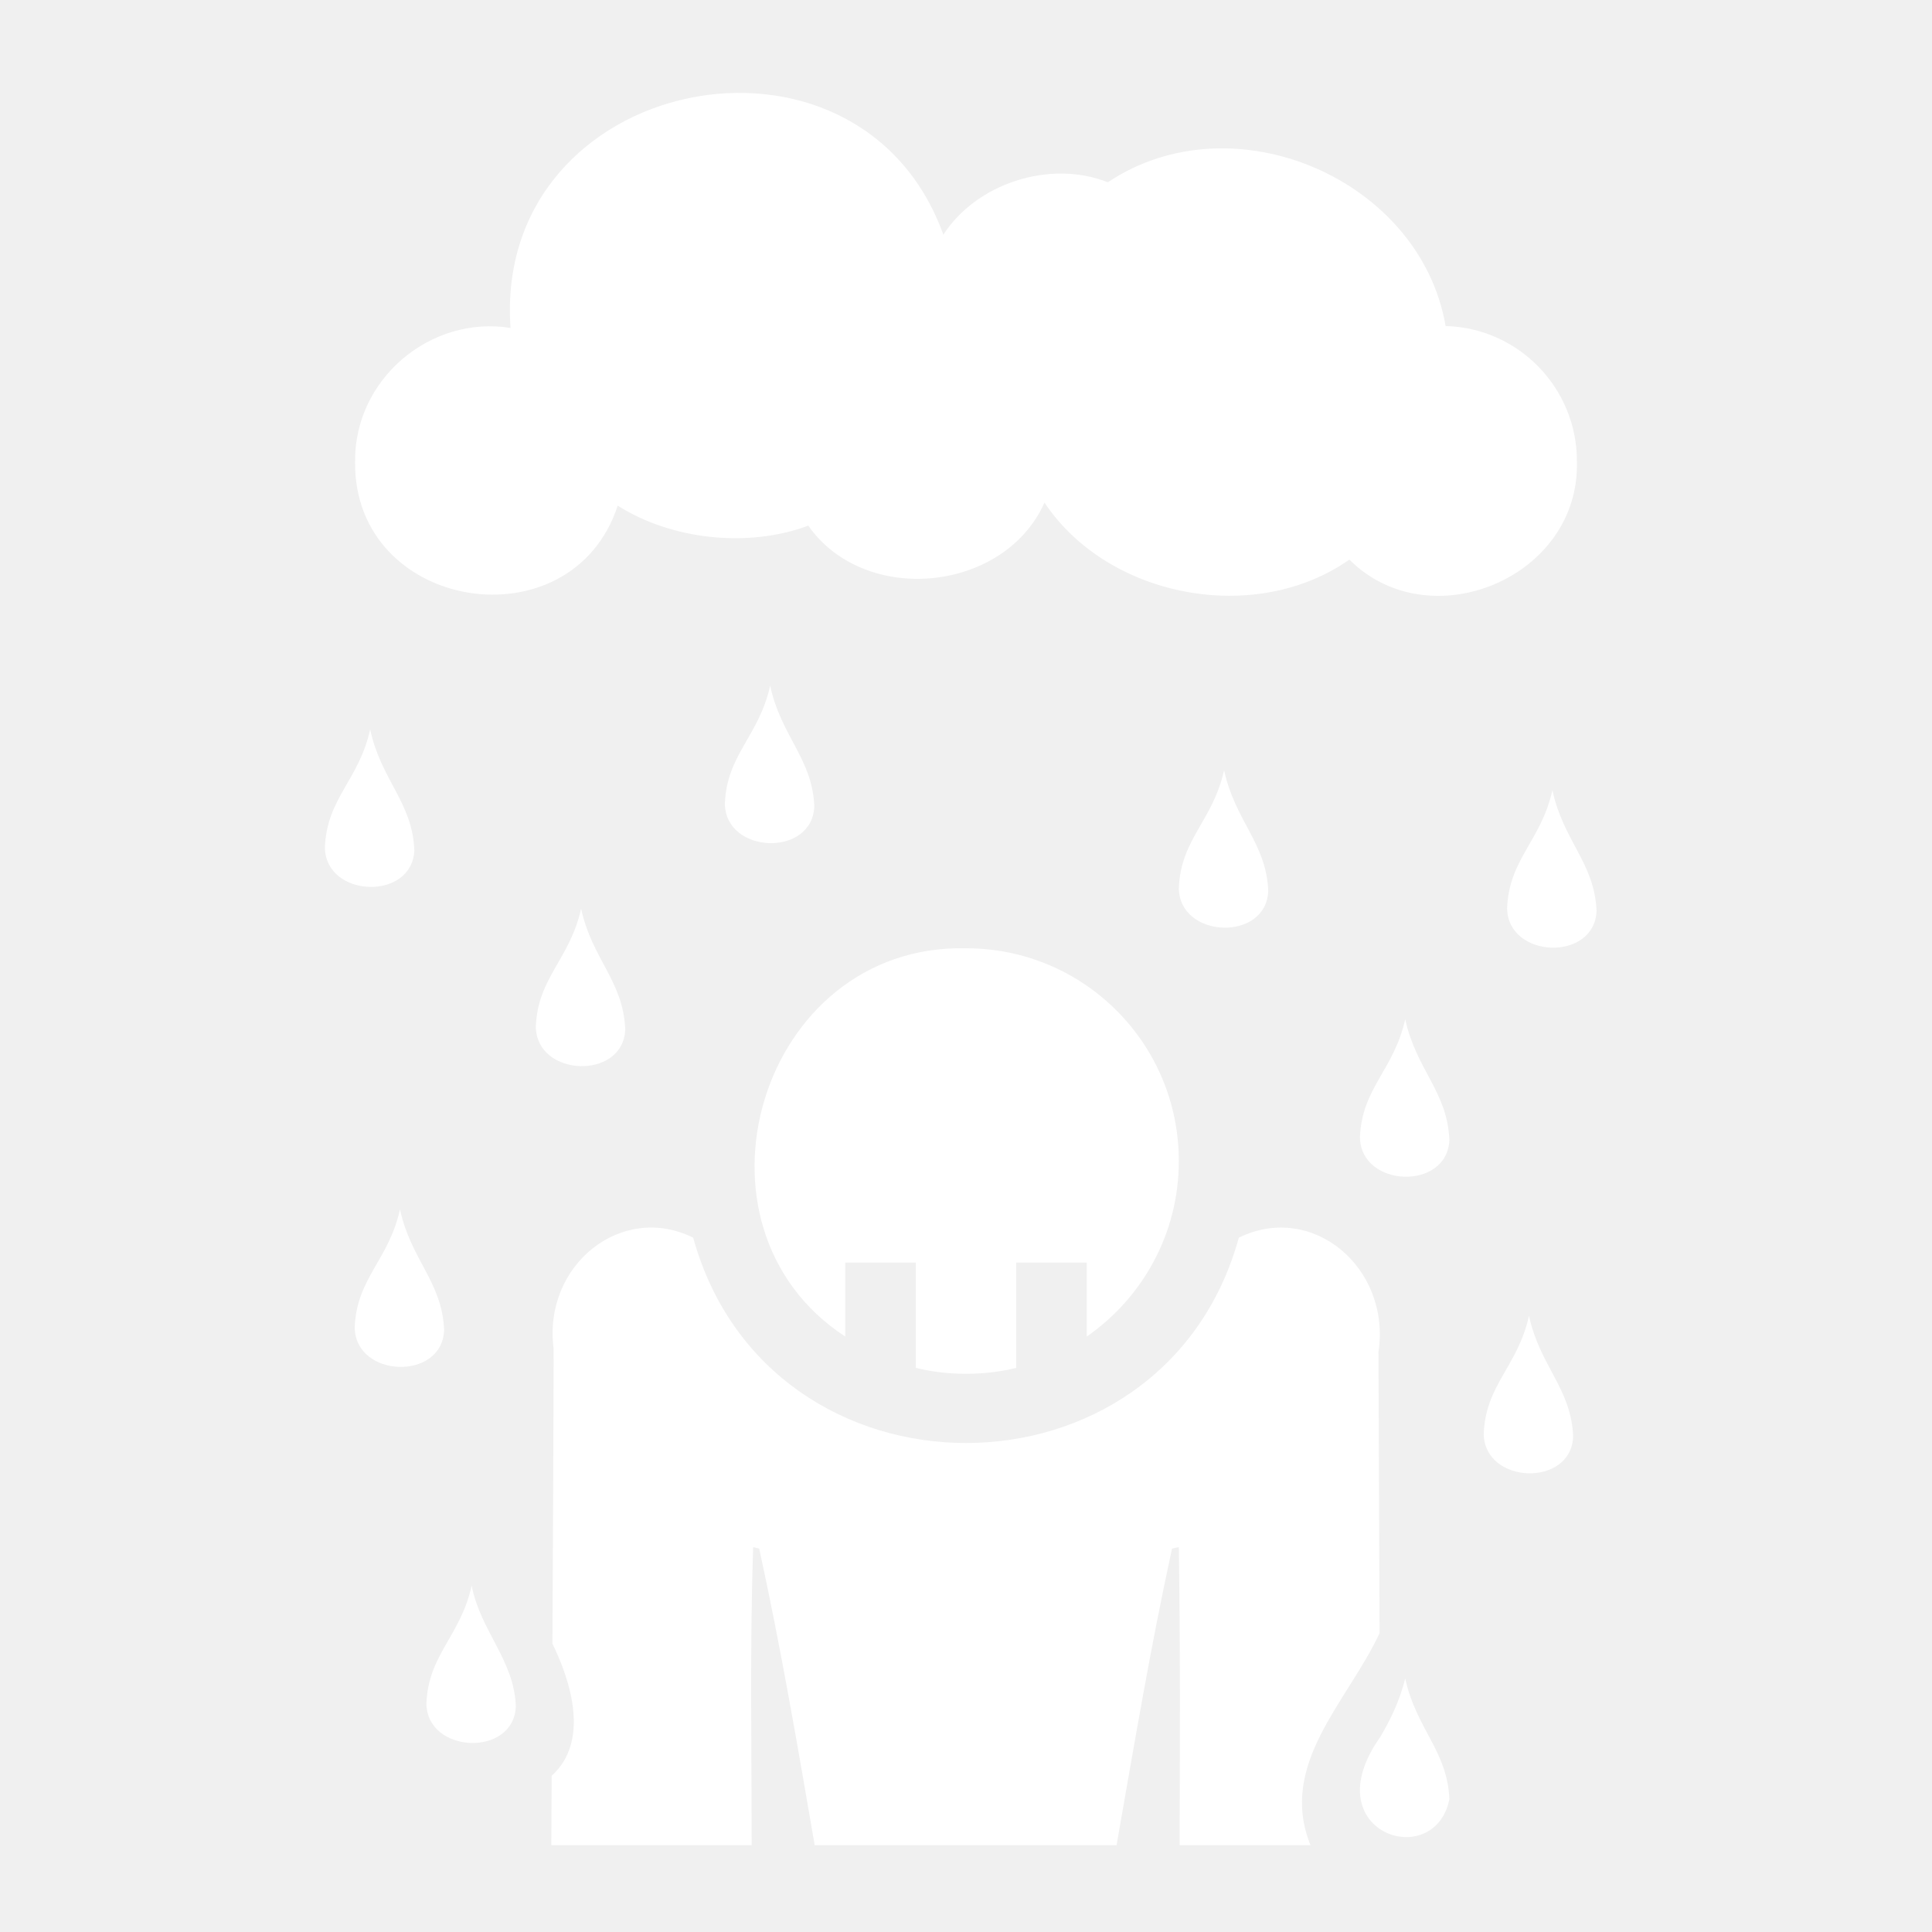
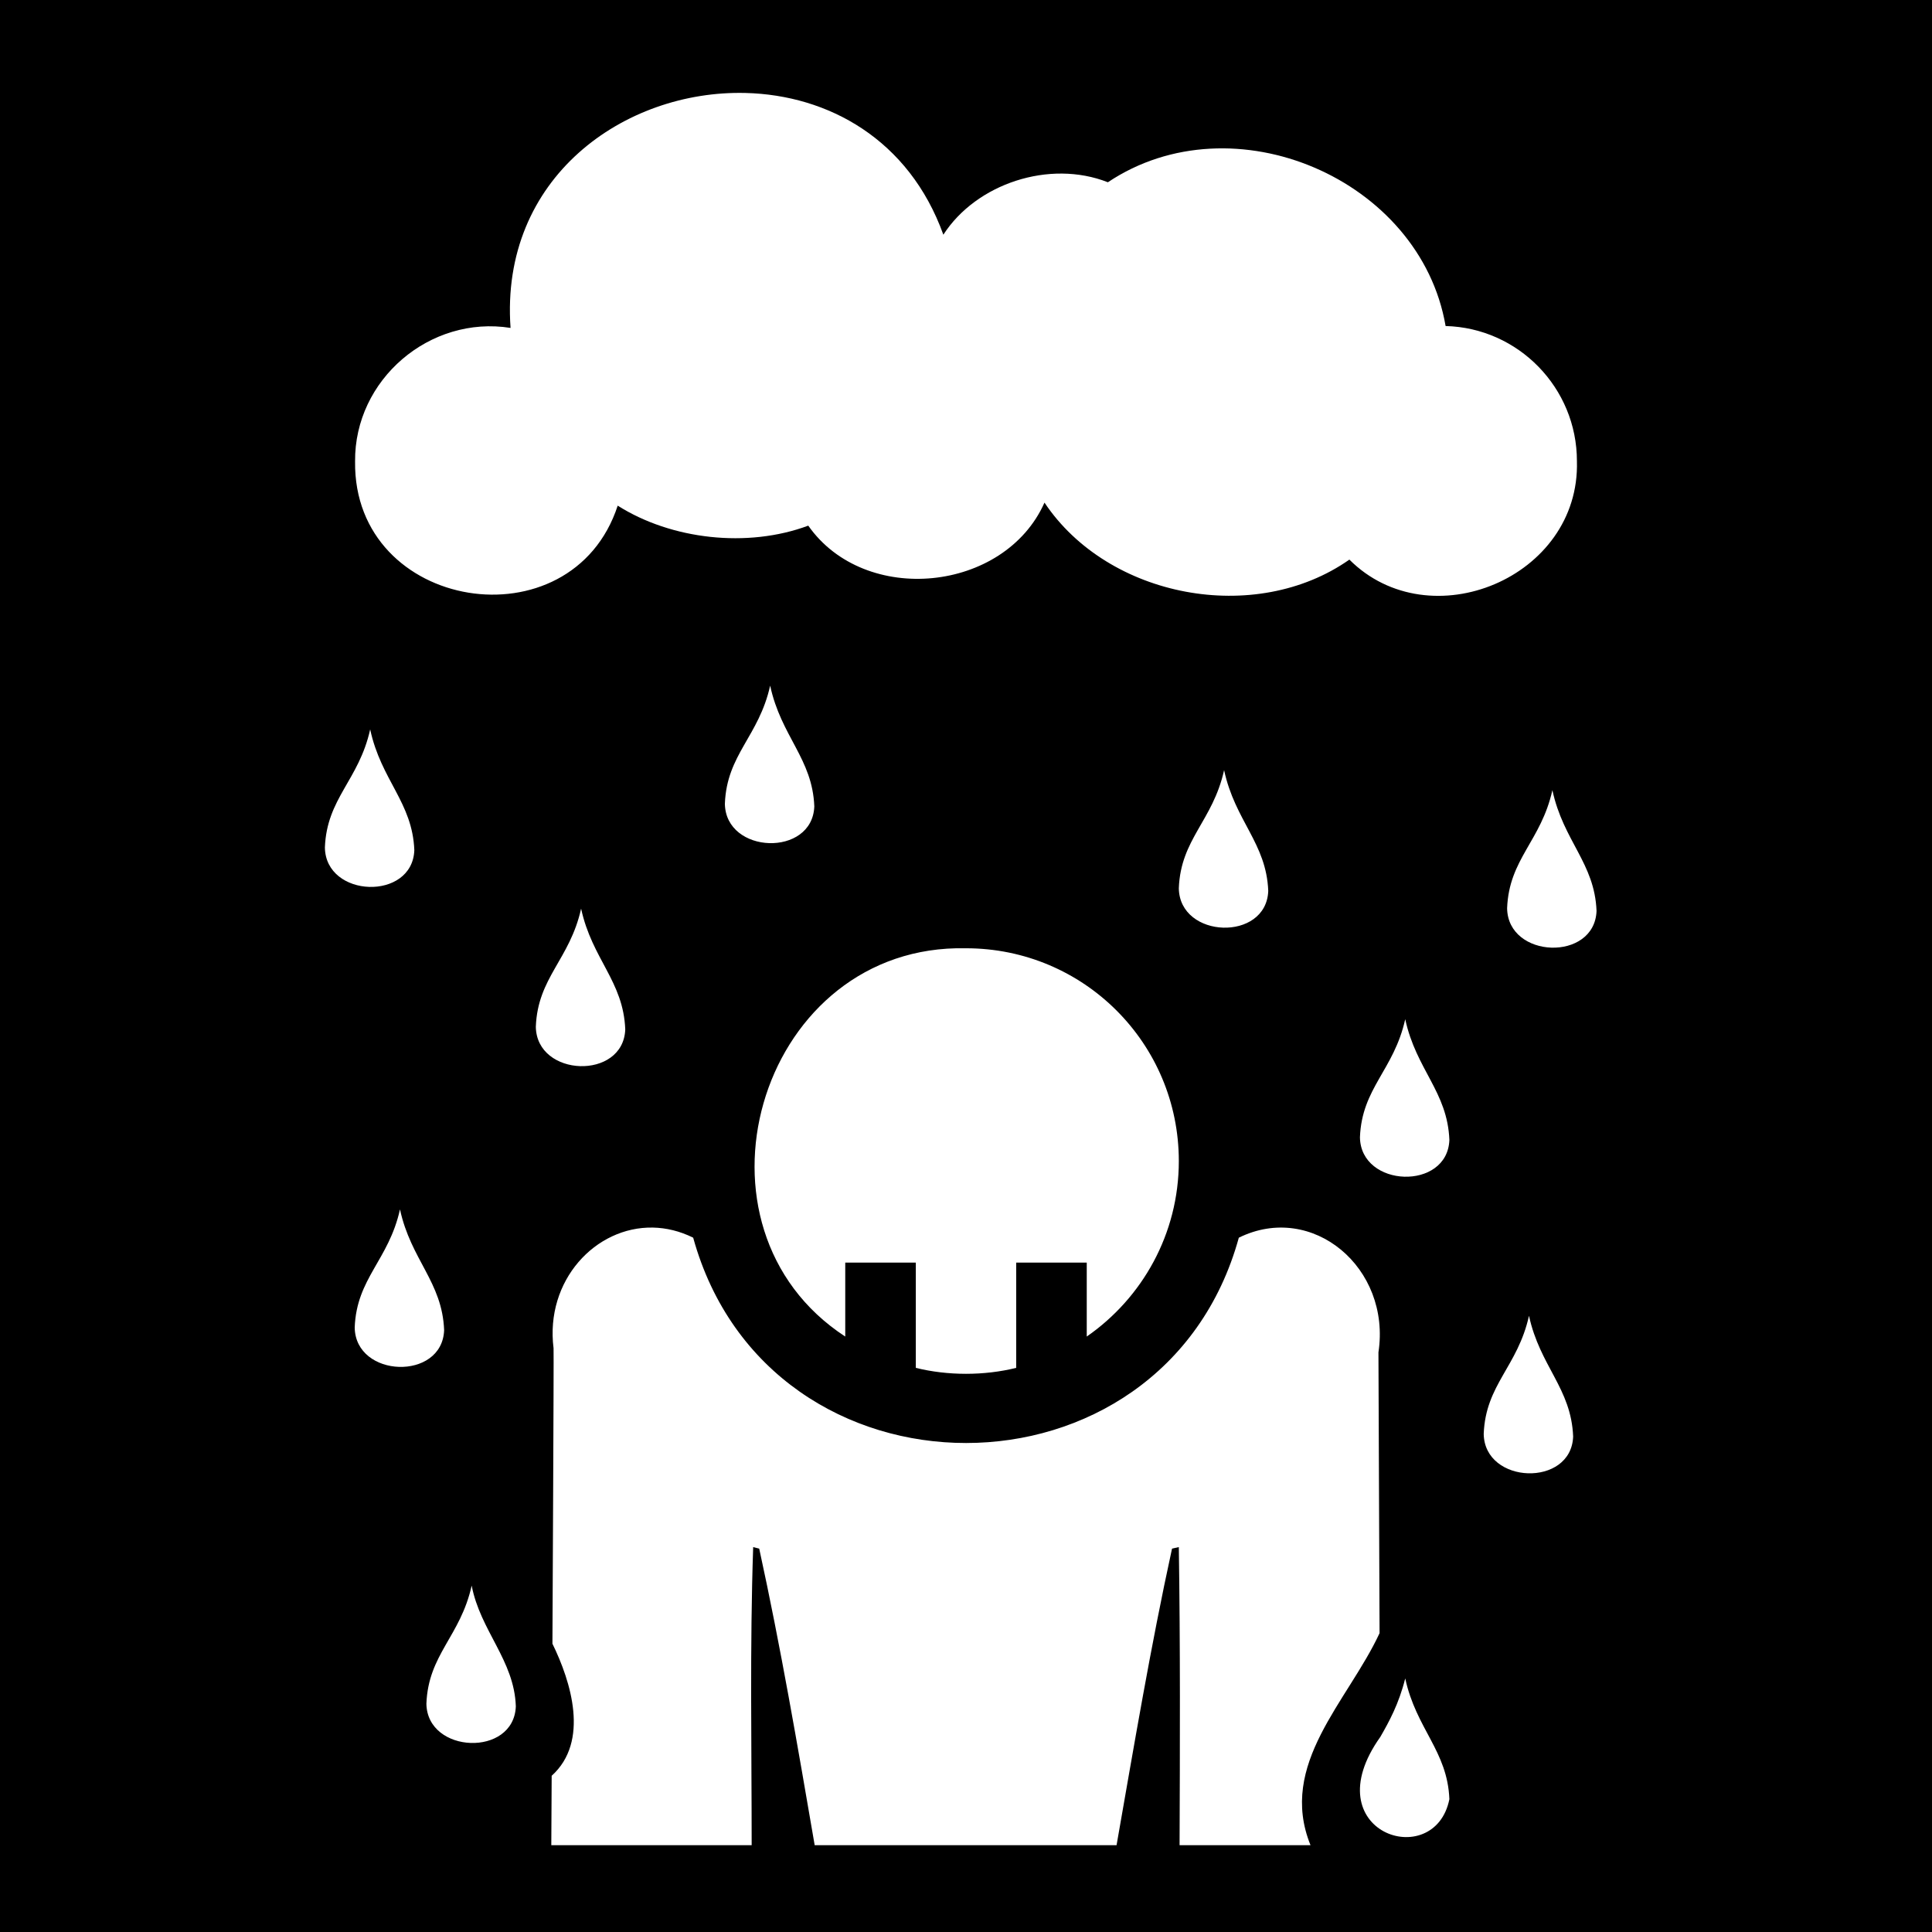
<svg xmlns="http://www.w3.org/2000/svg" version="1.1" id="Слой_1" x="0px" y="0px" viewBox="0 0 512 512" style="enable-background:new 0 0 512 512;" xml:space="preserve">
-   <style type="text/css">
+   <defs id="defs23">
+ 	
+ 
+ 	
+ 
+ 	
+ 
+ 	
+ 
+ 	
+ 
+ 	
+ 
+ 	
+ 	
+ 
+ 	
+ 
+ 	
+ 
+ 	
+ 
+ 	
+ 
+ 	
+ 
+ 		
+ 	
+ 		
+ 	
+ 		
+ 	
+ 		
+ 	
+ 		
+ 	
+ 		
+ 	
+ 		
+ 	
+ 		
+ 	
+ 		
+ 	
+ 		
+ 	</defs>
+   <style type="text/css" id="style1">
	.st0{fill:#FFFFFF;}
</style>
-   <g>
-     <path class="st0" d="M417.9,122.2c0.9,30.9-39,47.4-60.3,26.1c-24.9,17.5-63.9,10.2-80.8-15.1c-10.6,23.8-47.6,27.5-62.6,6.1   c-16.1,6-36.3,3.7-50.5-5.3c-12.2,37.3-70.1,28.1-69.6-11.7c-0.2-21.7,19.8-38.8,41.2-35.4C130.5,19.7,227.6,0,250,62.2   c8.7-13.5,28.1-20,43.6-13.9c33.2-22.2,82.8-0.9,89.5,38.1C402.4,86.9,417.9,102.8,417.9,122.2z" />
-   </g>
-   <g transform="translate(0,0)">
-     <path class="st0" d="M312.4,307.7c0,19.3-9.7,36.3-24.4,46.5v-19.6h-18.7v27.9c-8.5,2.1-18.1,2.1-26.6,0v-27.9H224v19.6   c-44.9-29.3-22.7-104.1,32-102.9C287.2,251.3,312.4,276.5,312.4,307.7z" />
-     <path class="st0" d="M365.3,358.4l0.3,74.4c-8.4,18.1-27,34.7-18.3,56.2h-34.7c0.1-26.3,0.2-52.7-0.2-79l0,0c0-0.7,0,0.7,0,0   l-1.8,0.4c-5.7,26.1-10.1,52.4-14.7,78.6h-80c-4.5-26.2-9-52.5-14.7-78.6l-1.6-0.4l0,0c-0.9,26.4-0.4,52.7-0.4,79h-53.1l0.1-18.4   c10.1-9.1,5.1-25,0.2-35c0-1.4,0.4-77,0.3-78.3c-2.8-22.1,18.1-38.7,37-29.3c20.1,72.6,124.6,72.5,144.6,0   C347.8,318.4,368.7,336,365.3,358.4z" />
-   </g>
-   <g transform="translate(0,0)">
-     <g>
-       <path class="st0" d="M384.1,476.8c-3.9,19.5-36.3,8.8-18.3-16.5c2.3-4,4.9-8.7,6.6-15.5l0,0C375.3,458.2,383.6,464,384.1,476.8z" />
-     </g>
-   </g>
-   <g transform="translate(0,0)">
-     <g>
-       <path class="st0" d="M416.9,380.7c-0.5,13.5-23.5,12.7-23.7-0.7c0.5-13.1,9-17.8,12-31.3l0,0C408.1,362.1,416.4,367.9,416.9,380.7    z" />
-     </g>
-   </g>
-   <g transform="translate(0,0)">
-     <g>
-       <path class="st0" d="M384.1,302.1c-0.5,13.5-23.5,12.7-23.7-0.7c0.5-13.1,9-17.8,12-31.3l0,0C375.3,283.5,383.6,289.3,384.1,302.1    z" />
-     </g>
-   </g>
-   <g transform="translate(0,0)">
-     <g>
-       <path class="st0" d="M336.1,236.1c-0.5,13.5-23.5,12.7-23.7-0.7c0.5-13.1,9-17.8,12-31.3l0,0C327.3,217.6,335.6,223.4,336.1,236.1    z" />
-     </g>
-   </g>
-   <g transform="translate(0,0)">
-     <g>
-       <path class="st0" d="M423.1,241.4c-0.5,13.5-23.5,12.7-23.7-0.7c0.5-13.1,9-17.8,12-31.3l0,0C414.3,222.9,422.6,228.7,423.1,241.4    z" />
-     </g>
-   </g>
-   <g transform="translate(0,0)">
-     <g>
-       <path class="st0" d="M215.8,213.7c-0.5,13.5-23.5,12.7-23.7-0.7c0.5-13.1,9-17.8,12-31.3l0,0C207,195.2,215.3,201,215.8,213.7z" />
-     </g>
-   </g>
-   <g transform="translate(0,0)">
-     <g>
-       <path class="st0" d="M165.7,272.8c-0.5,13.5-23.5,12.7-23.7-0.7c0.5-13.1,9-17.8,12-31.3l0,0C156.9,254.2,165.2,260,165.7,272.8z" />
-     </g>
-   </g>
-   <g transform="translate(0,0)">
-     <g>
-       <path class="st0" d="M109.8,225.3c-0.5,13.5-23.5,12.7-23.7-0.7c0.5-13.1,9-17.8,12-31.3l0,0C101,206.8,109.3,212.6,109.8,225.3z" />
-     </g>
-   </g>
-   <g transform="translate(0,0)">
-     <g>
-       <path class="st0" d="M117.7,352.5c-0.5,13.5-23.5,12.7-23.7-0.7c0.5-13.1,9-17.8,12-31.3l0,0C108.9,333.9,117.2,339.7,117.7,352.5    z" />
-     </g>
-   </g>
-   <g transform="translate(0,0)">
-     <g>
-       <path class="st0" d="M136.7,452.2c-0.5,13.5-23.5,12.6-23.7-0.7c0.5-13.1,9-17.8,12-31.3C127.3,432.2,136.3,440,136.7,452.2z" />
-     </g>
+   <path d="M 0,0 H 512 V 512 H 0 Z" fill="#000000" fill-opacity="1" id="path1-6" style="enable-background:new 0 0 512 512" />
+   <g id="g23">
+     <path id="path1" class="st0" d="M 197.555 24.637 C 165.523 23.845 132.451 47 135.301 86.9 C 113.901 83.5 93.9 100.601 94.1 122.301 C 93.6 162.101 151.499 171.3 163.699 134 C 177.899 143 198.099 145.301 214.199 139.301 C 229.199 160.701 266.201 156.999 276.801 133.199 C 293.701 158.499 332.7 165.801 357.6 148.301 C 378.9 169.601 418.8 153.099 417.9 122.199 C 417.9 102.799 402.4 86.9 383.1 86.4 C 376.4 47.4 326.8 26.101 293.6 48.301 C 278.1 42.201 258.7 48.699 250 62.199 C 240.9 36.93 219.471 25.178 197.555 24.637 z M 204.1 181.699 C 201.1 195.199 192.6 199.9 192.1 213 C 192.3 226.4 215.301 227.199 215.801 213.699 C 215.301 200.999 207 195.199 204.1 181.699 z M 98.1 193.301 C 95.1 206.801 86.6 211.5 86.1 224.6 C 86.3 238 109.301 238.801 109.801 225.301 C 109.301 212.601 101 206.801 98.1 193.301 z M 324.4 204.1 C 321.4 217.6 312.9 222.3 312.4 235.4 C 312.6 248.8 335.6 249.6 336.1 236.1 C 335.6 223.4 327.3 217.6 324.4 204.1 z M 411.4 209.4 C 408.4 222.9 399.9 227.599 399.4 240.699 C 399.6 254.099 422.6 254.9 423.1 241.4 C 422.6 228.7 414.3 222.9 411.4 209.4 z M 154 240.801 C 151 254.301 142.5 259 142 272.1 C 142.2 285.5 165.199 286.301 165.699 272.801 C 165.199 260.001 156.9 254.201 154 240.801 z M 253.459 251.299 C 200.622 252.426 179.802 325.357 224 354.199 L 224 334.6 L 242.699 334.6 L 242.699 362.5 C 251.199 364.6 260.801 364.6 269.301 362.5 L 269.301 334.6 L 288 334.6 L 288 354.199 C 302.7 343.999 312.4 326.999 312.4 307.699 C 312.4 276.499 287.2 251.301 256 251.301 C 255.145 251.282 254.298 251.281 253.459 251.299 z M 372.4 270.1 C 369.4 283.6 360.9 288.3 360.4 301.4 C 360.6 314.8 383.6 315.6 384.1 302.1 C 383.6 289.3 375.3 283.5 372.4 270.1 z M 106 320.5 C 103 334 94.5 338.701 94 351.801 C 94.2 365.201 117.199 366 117.699 352.5 C 117.199 339.7 108.9 333.9 106 320.5 z M 173.027 325.32 C 157.796 325.019 144.424 339.345 146.699 357.301 C 146.799 358.601 146.4 434.2 146.4 435.6 C 151.3 445.6 156.299 461.5 146.199 470.6 L 146.1 489 L 199.199 489 C 199.199 462.7 198.7 436.4 199.6 410 L 201.199 410.4 C 206.899 436.5 211.4 462.8 215.9 489 L 295.9 489 C 300.5 462.8 304.9 436.5 310.6 410.4 L 312.4 410 C 312.8 436.3 312.7 462.7 312.6 489 L 347.301 489 C 338.601 467.5 357.2 450.901 365.6 432.801 L 365.301 358.4 C 368.701 336 347.801 318.4 328.301 328 C 308.301 400.5 203.799 400.6 183.699 328 C 180.155 326.238 176.542 325.39 173.027 325.32 z M 405.199 348.699 C 402.199 362.199 393.699 366.9 393.199 380 C 393.399 393.4 416.4 394.199 416.9 380.699 C 416.4 367.899 408.099 362.099 405.199 348.699 z M 125 420.199 C 122 433.699 113.5 438.4 113 451.5 C 113.2 464.8 136.199 465.699 136.699 452.199 C 136.299 439.999 127.3 432.199 125 420.199 z M 372.4 444.801 C 370.7 451.601 368.101 456.301 365.801 460.301 C 347.801 485.601 380.2 496.301 384.1 476.801 C 383.6 464.001 375.3 458.201 372.4 444.801 z " />
  </g>
</svg>
